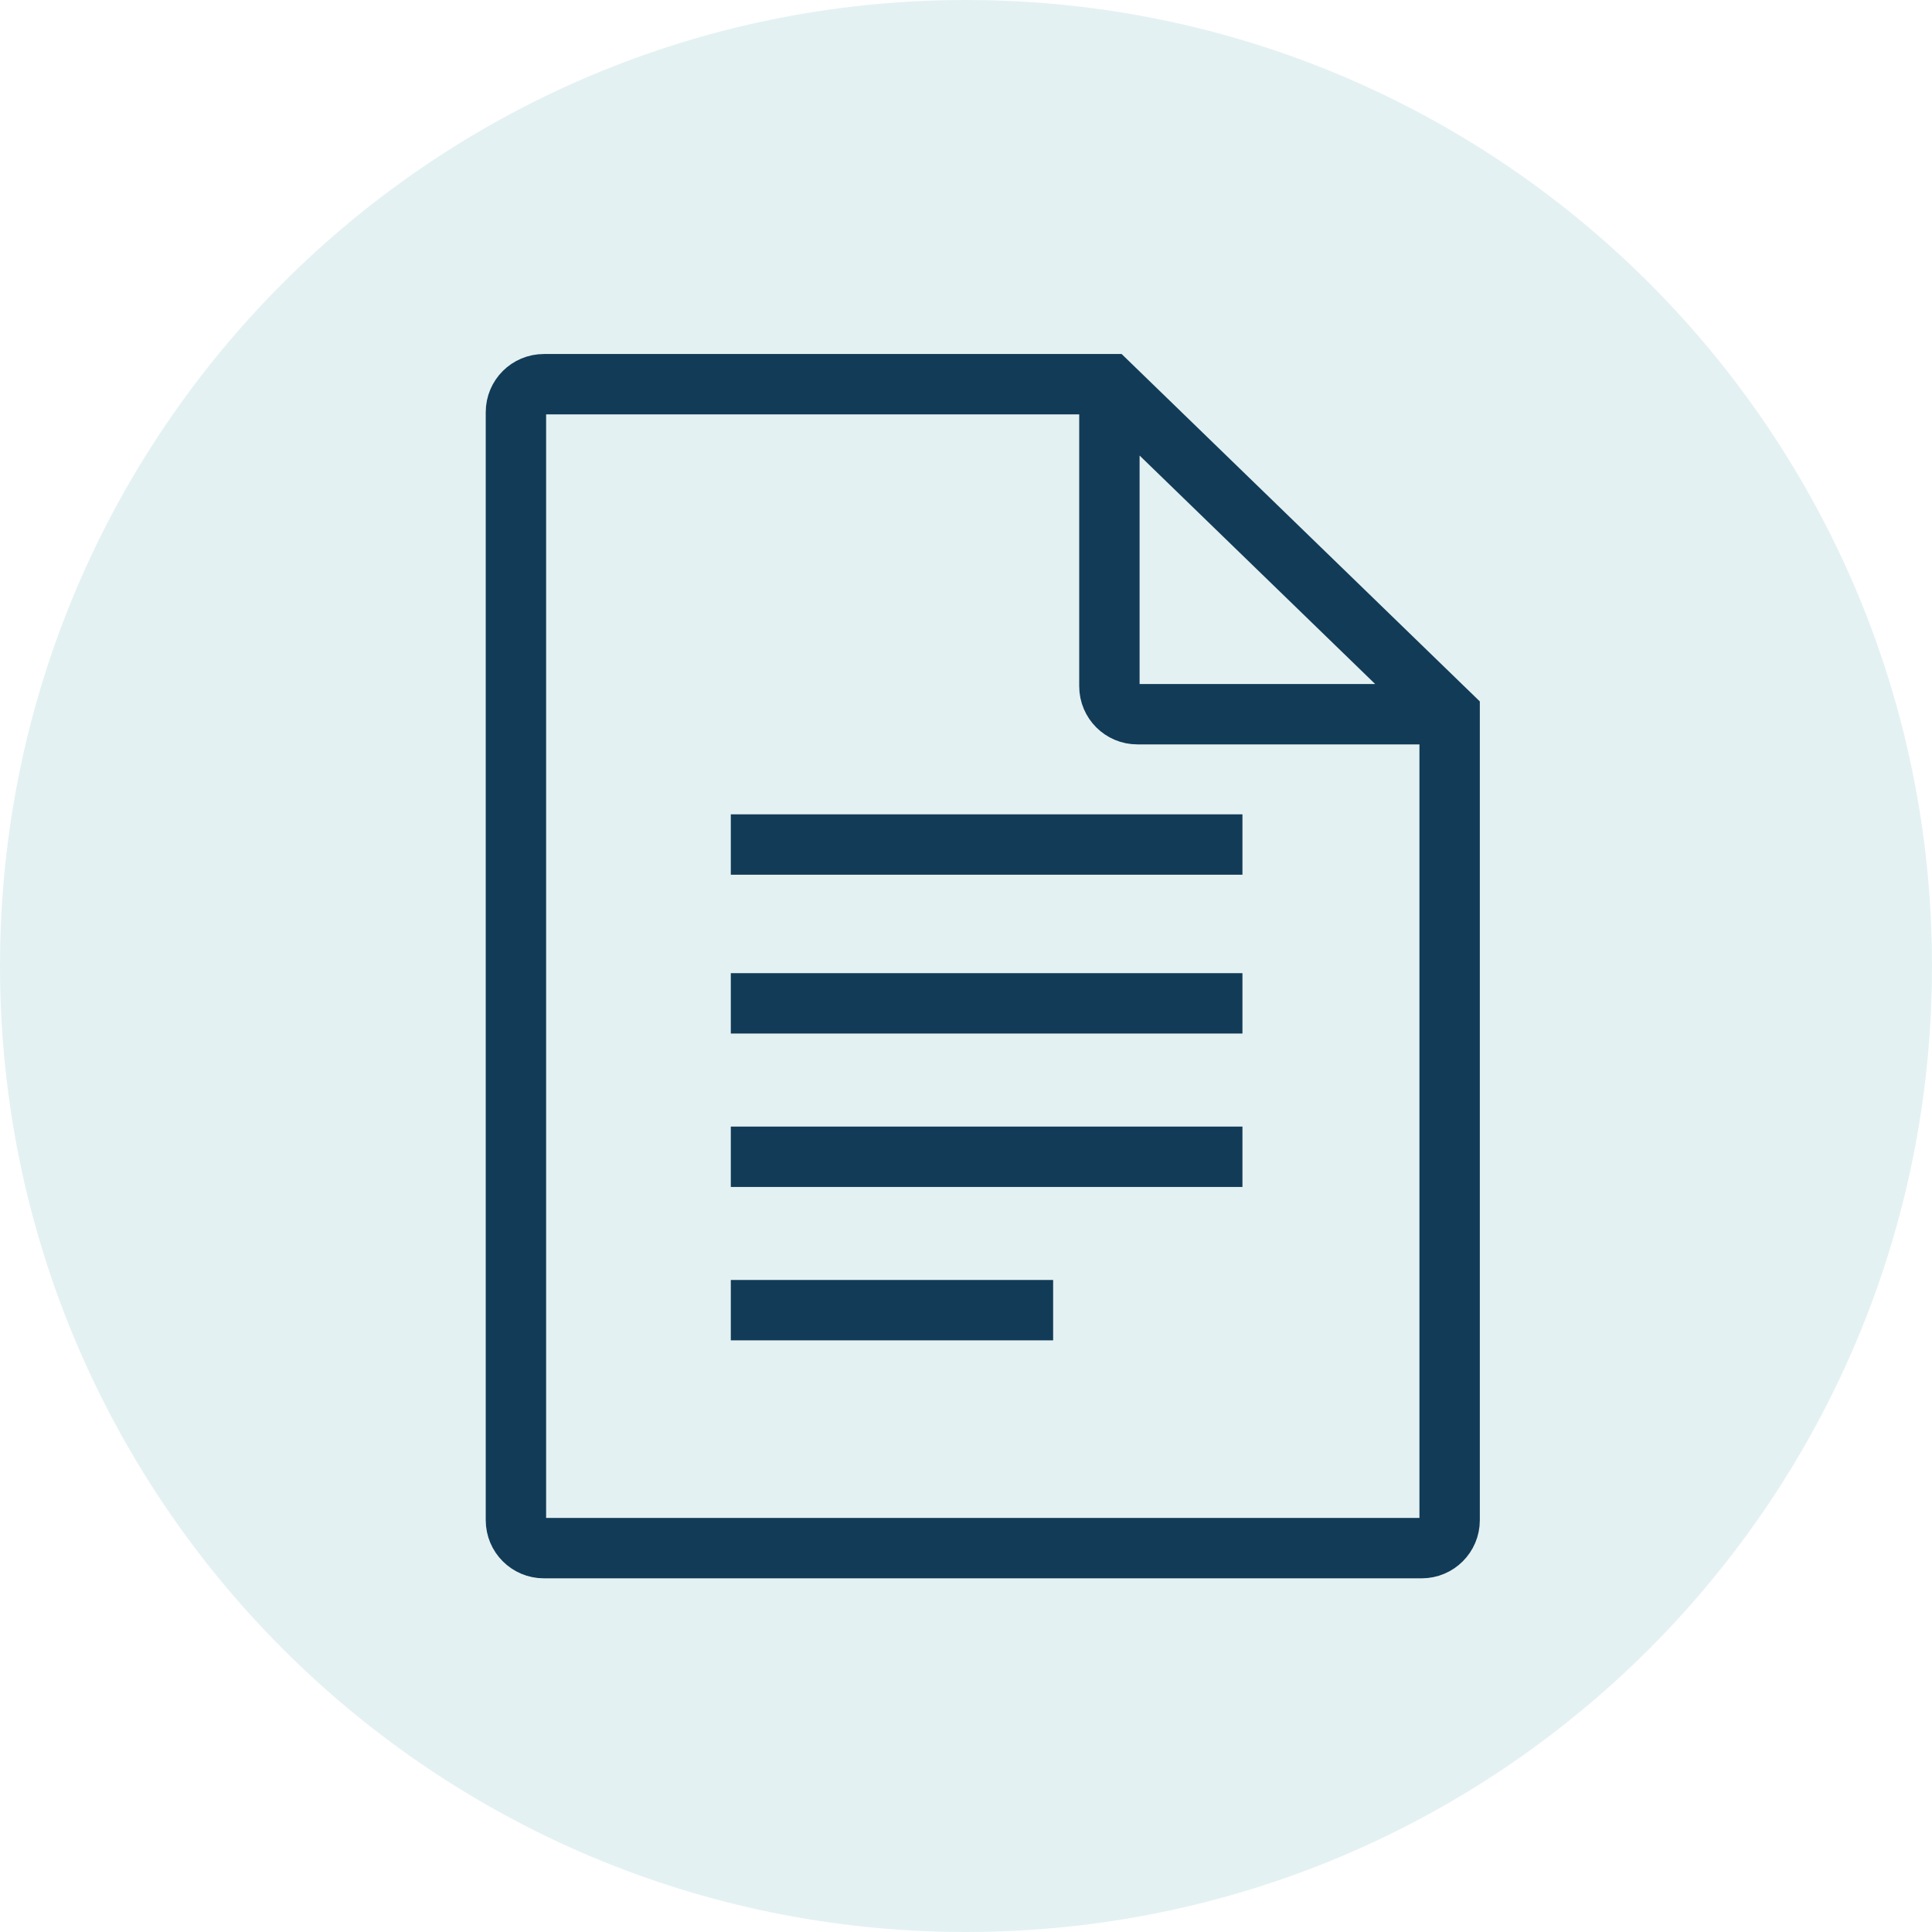
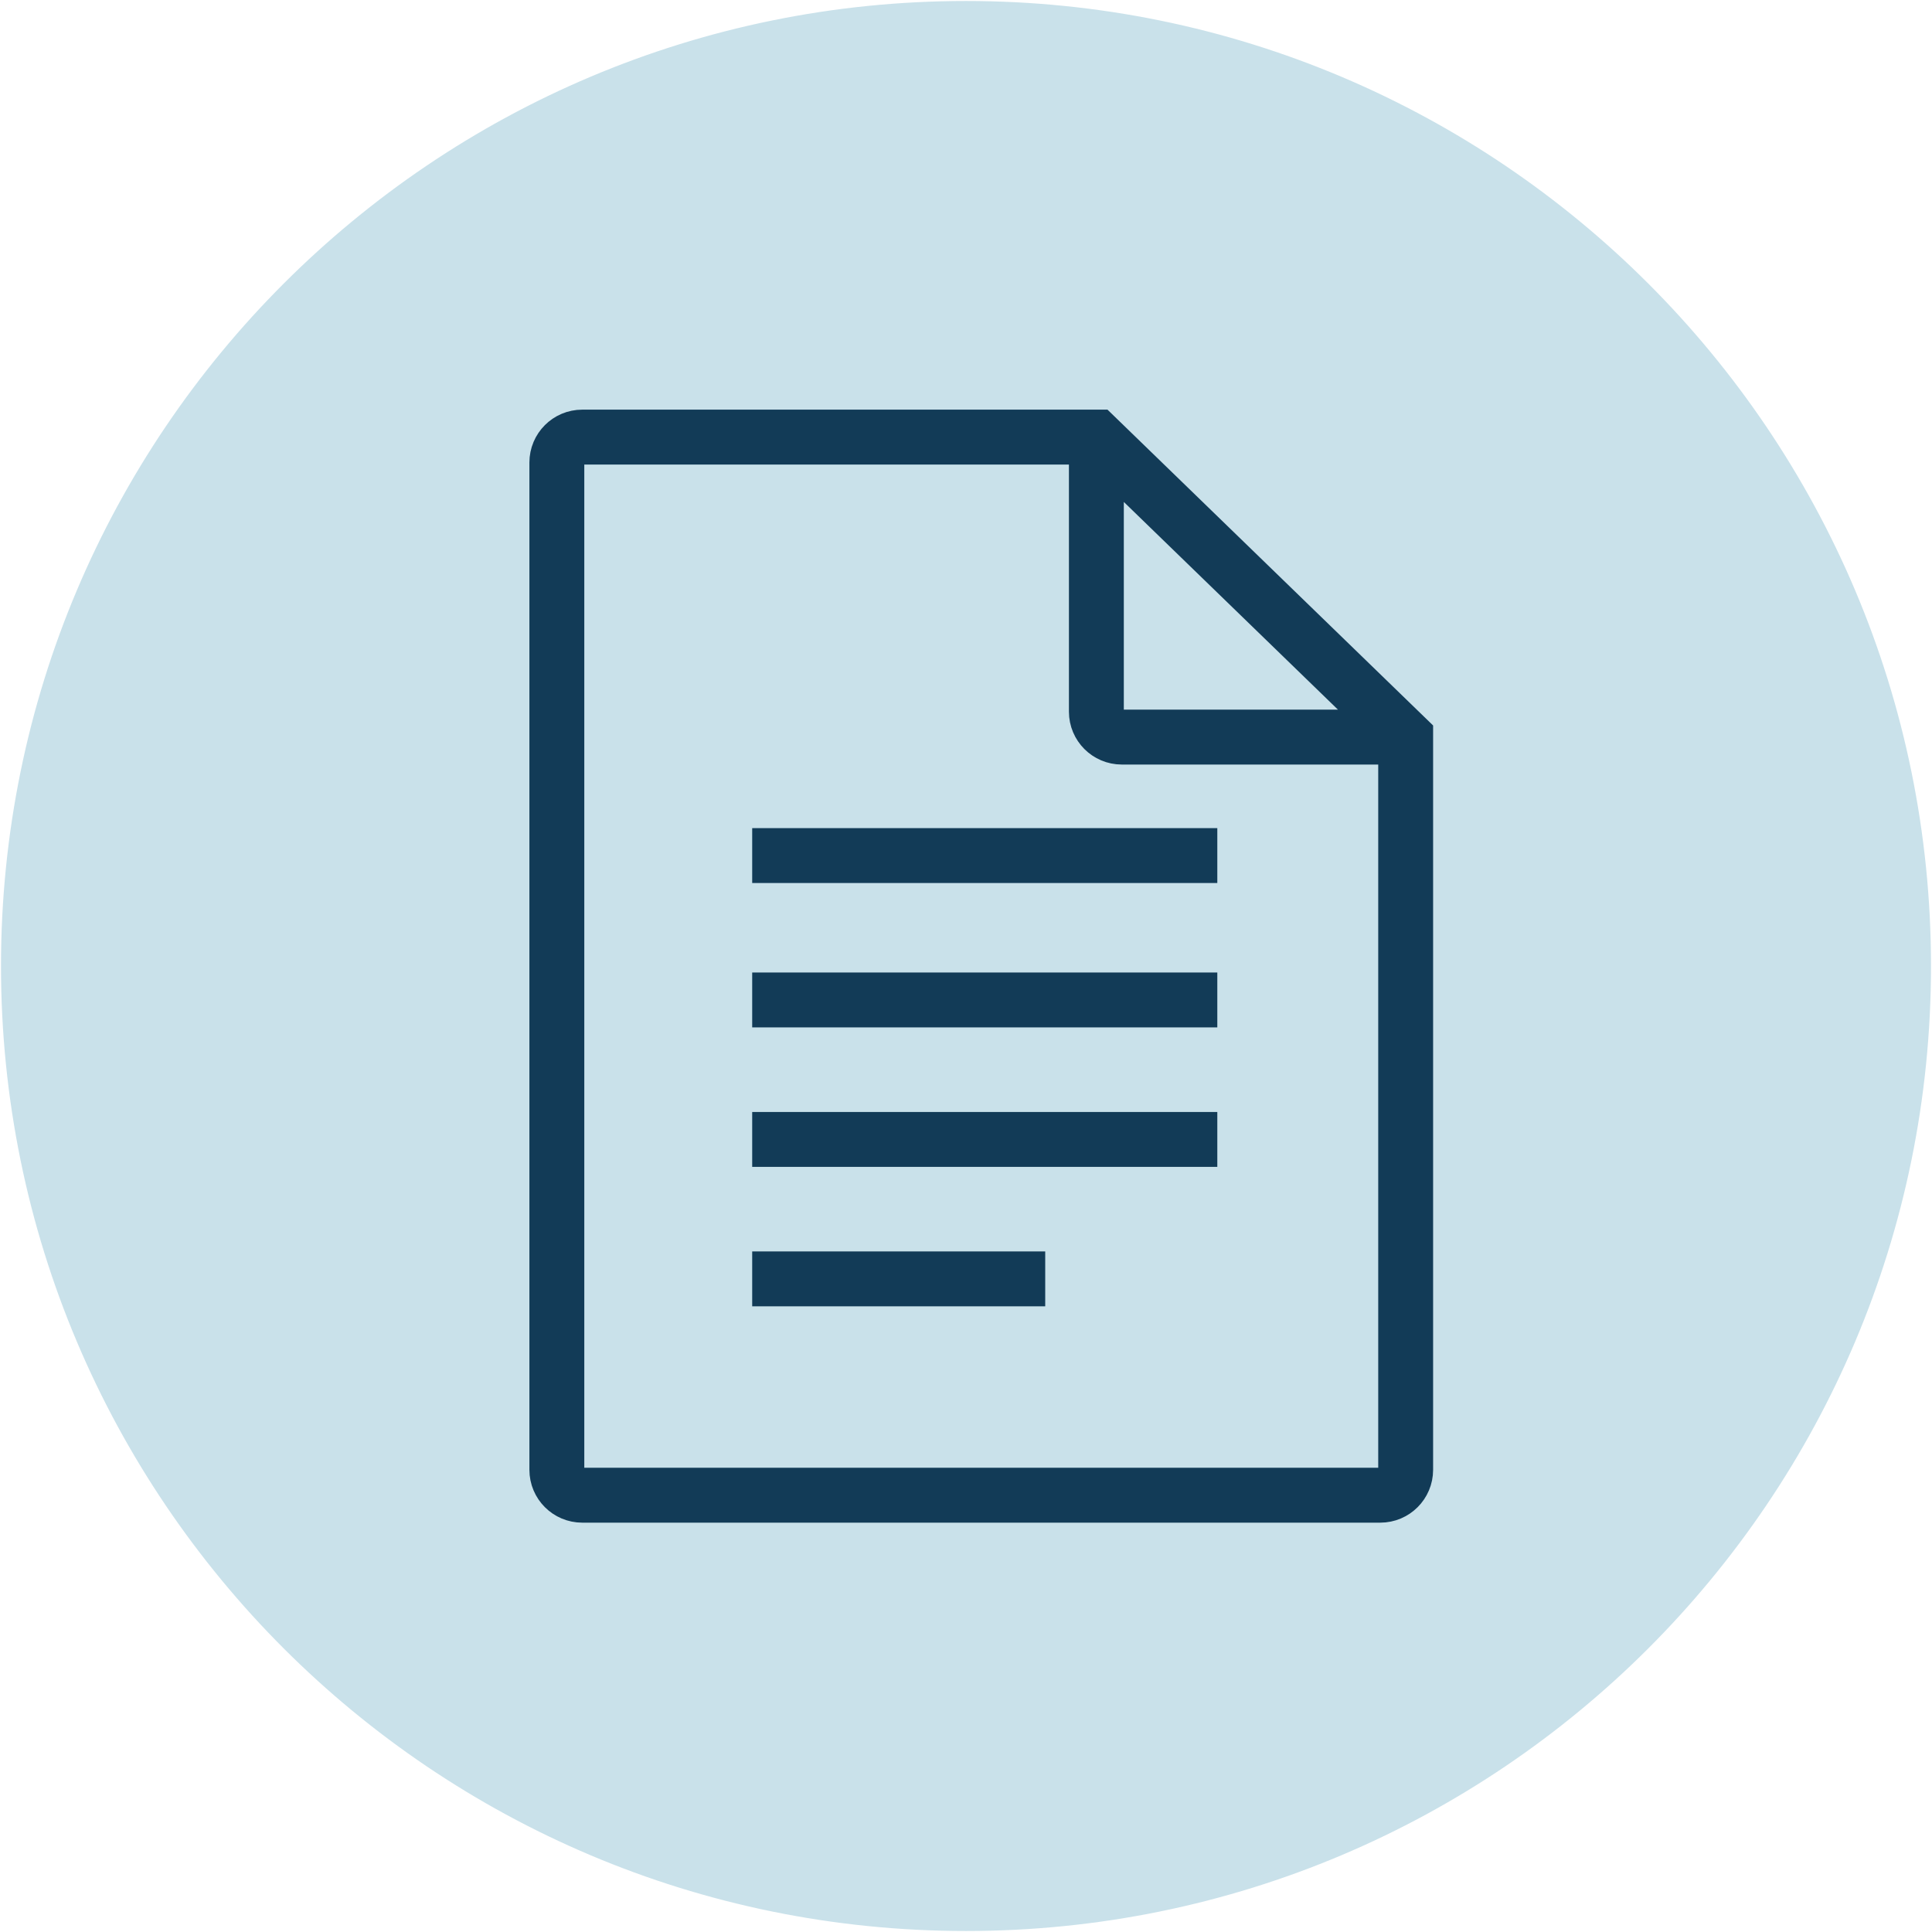
- <svg xmlns="http://www.w3.org/2000/svg" width="176" height="176" viewBox="0 0 176 176" fill="none">
-   <circle fill="#E4F1F2" cx="88" cy="88" r="87" stroke="#E4F1F2" stroke-width="2" />
-   <path d="M132.058 65.062L101.064 35H49.545C48.139 35 47 36.139 47 37.545V138.487C47 139.892 48.139 141.031 49.545 141.031H129.513C130.919 141.031 132.058 139.892 132.058 138.487V65.062ZM101.064 35V62.517C101.064 63.922 102.204 65.062 103.609 65.062H132.058" stroke="#123B57" stroke-width="5.5" />
-   <path d="M66.575 76.934H113.183" stroke="#123B57" stroke-width="5.5" />
-   <path d="M66.575 91.402H113.183" stroke="#123B57" stroke-width="5.5" />
-   <path d="M66.575 105.379H113.183" stroke="#123B57" stroke-width="5.5" />
-   <path d="M66.575 119.352H95.938" stroke="#123B57" stroke-width="5.5" />
+ <svg xmlns="http://www.w3.org/2000/svg" width="193.6" height="193.6" viewBox="0 0 193.6 193.6" fill="none">
+   <circle fill="#C9E1EA" cx="96.8" cy="96.8" r="95.7" stroke="#C9E1EA" stroke-width="2" />
+   <g transform="translate(8.8,8.8)">
+     <path d="M132.058 65.062L101.064 35H49.545C48.139 35 47 36.139 47 37.545V138.487C47 139.892 48.139 141.031 49.545 141.031H129.513C130.919 141.031 132.058 139.892 132.058 138.487V65.062ZM101.064 35V62.517C101.064 63.922 102.204 65.062 103.609 65.062H132.058" stroke="#123B57" stroke-width="5.5" />
+     <path d="M66.575 76.934H113.183" stroke="#123B57" stroke-width="5.5" />
+     <path d="M66.575 91.402H113.183" stroke="#123B57" stroke-width="5.5" />
+     <path d="M66.575 105.379H113.183" stroke="#123B57" stroke-width="5.5" />
+     <path d="M66.575 119.352H95.938" stroke="#123B57" stroke-width="5.5" />
+   </g>
</svg>
